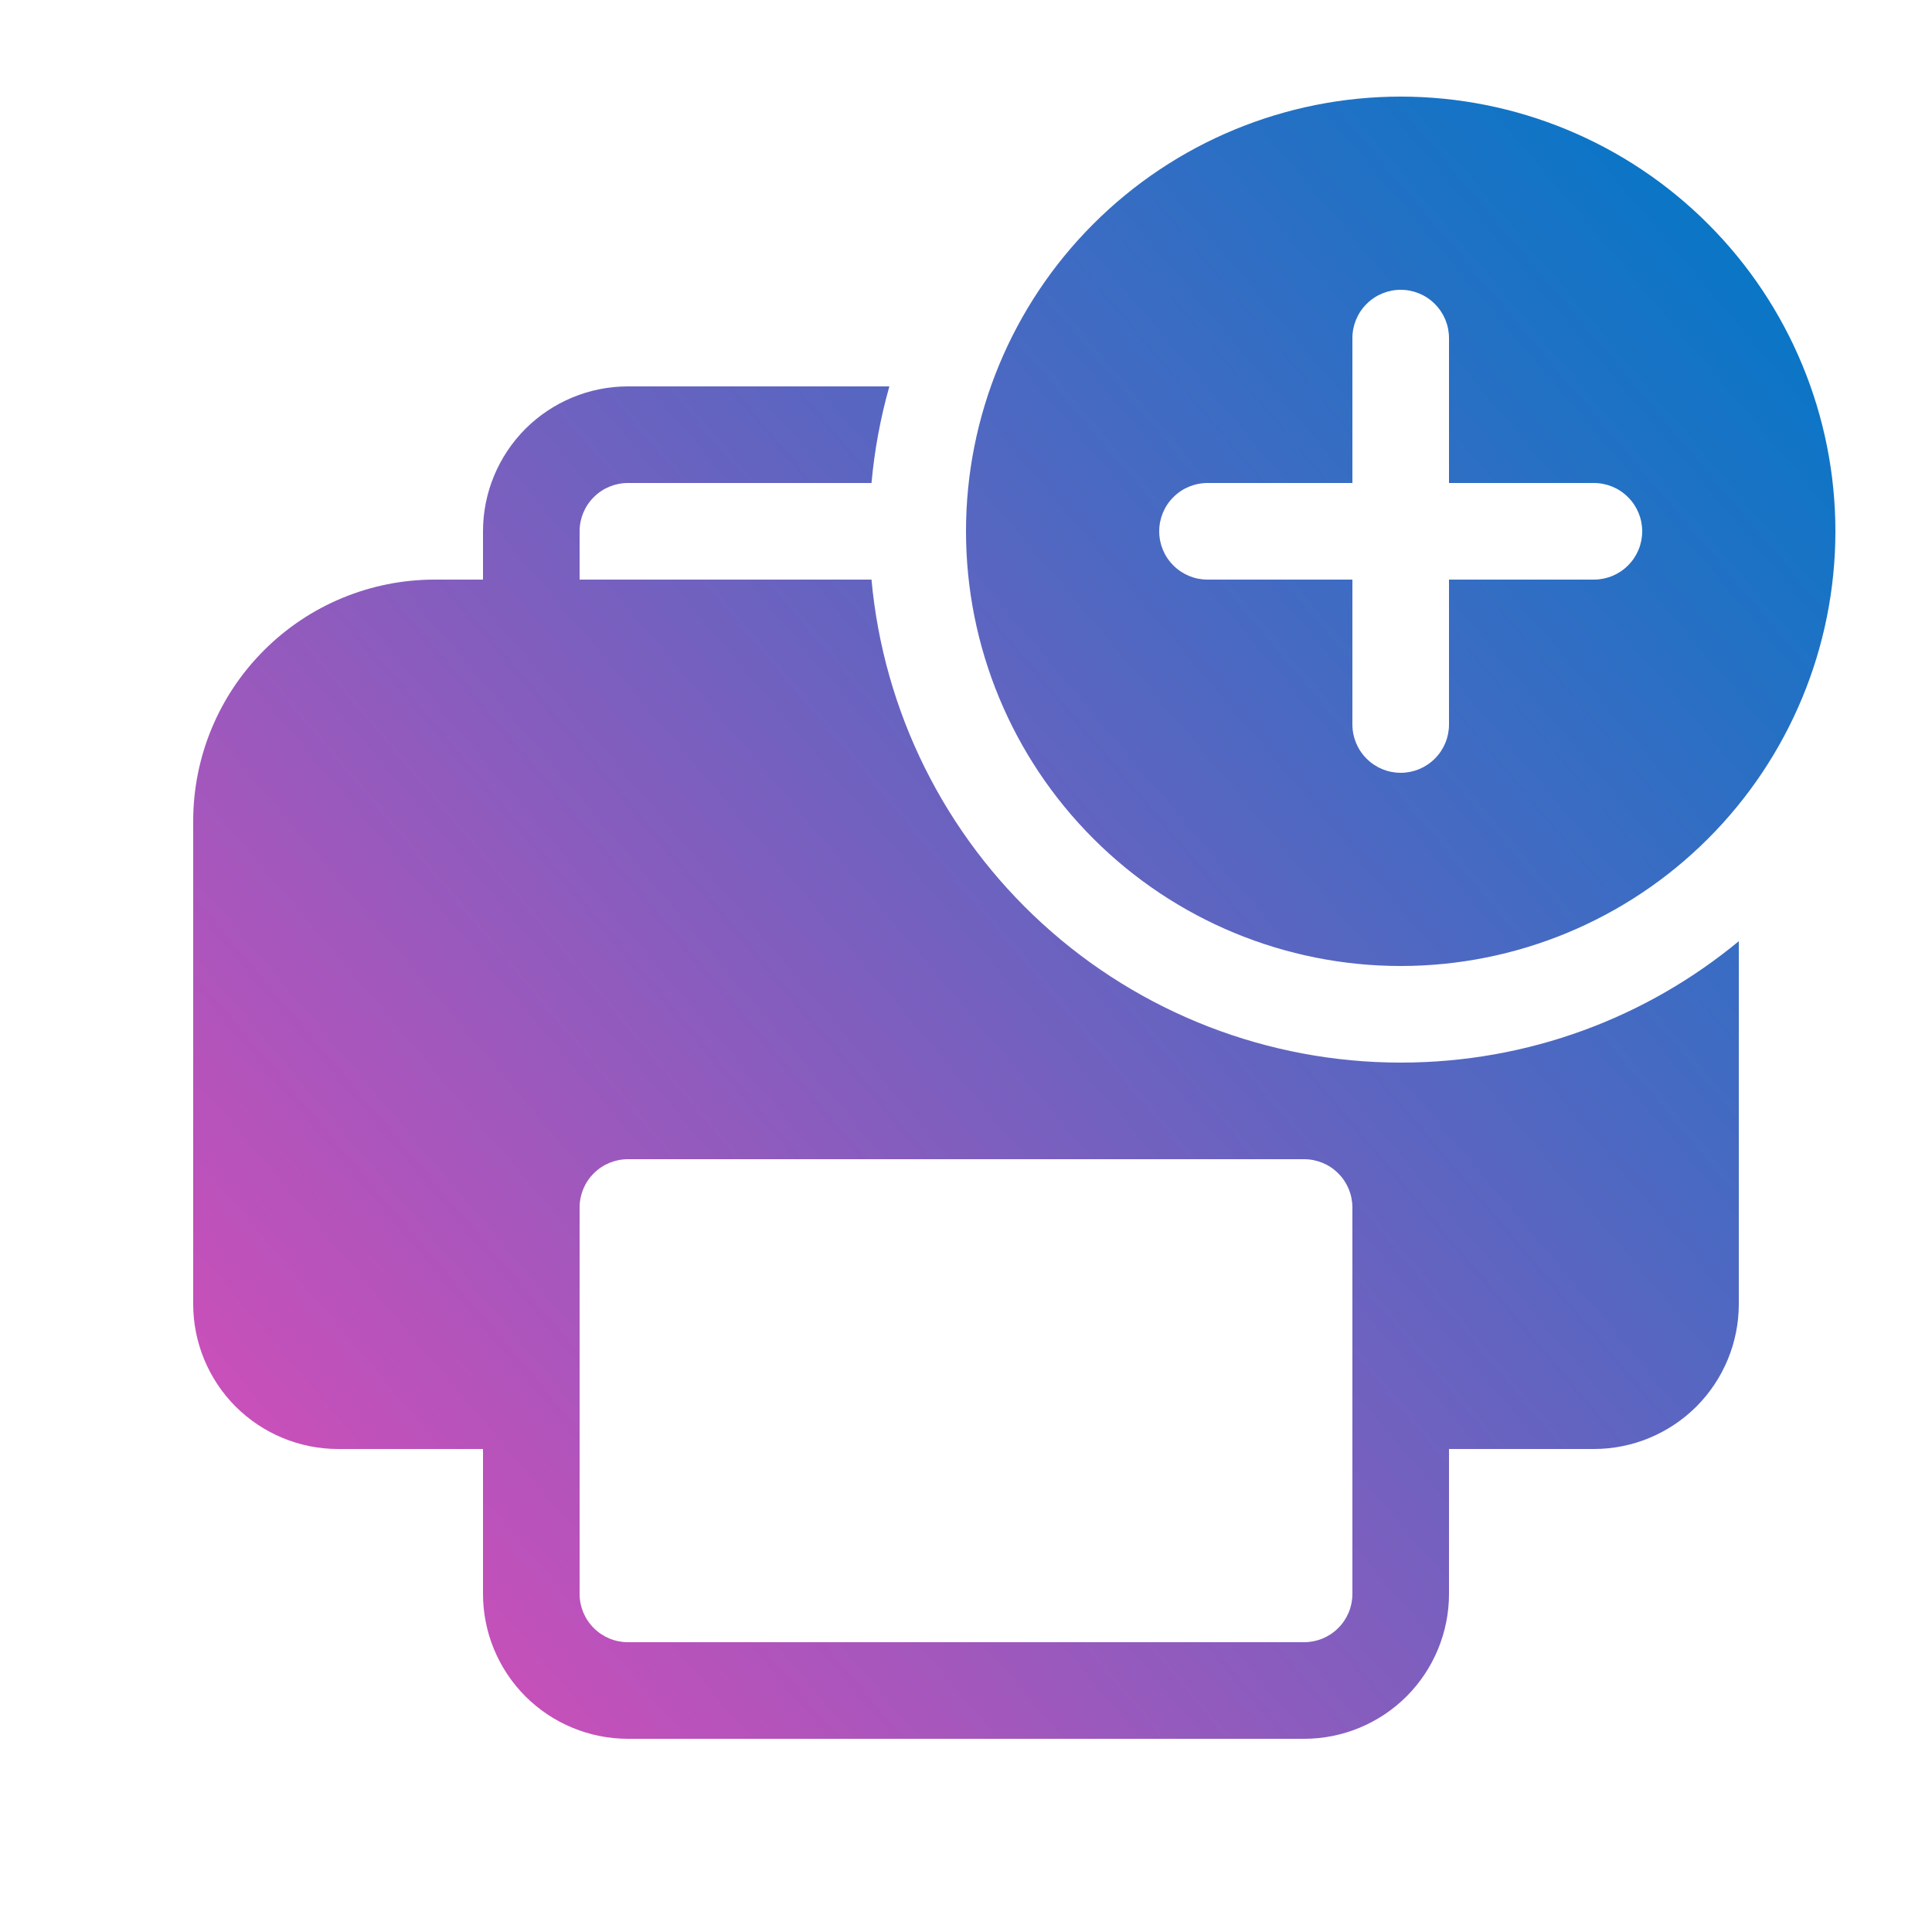
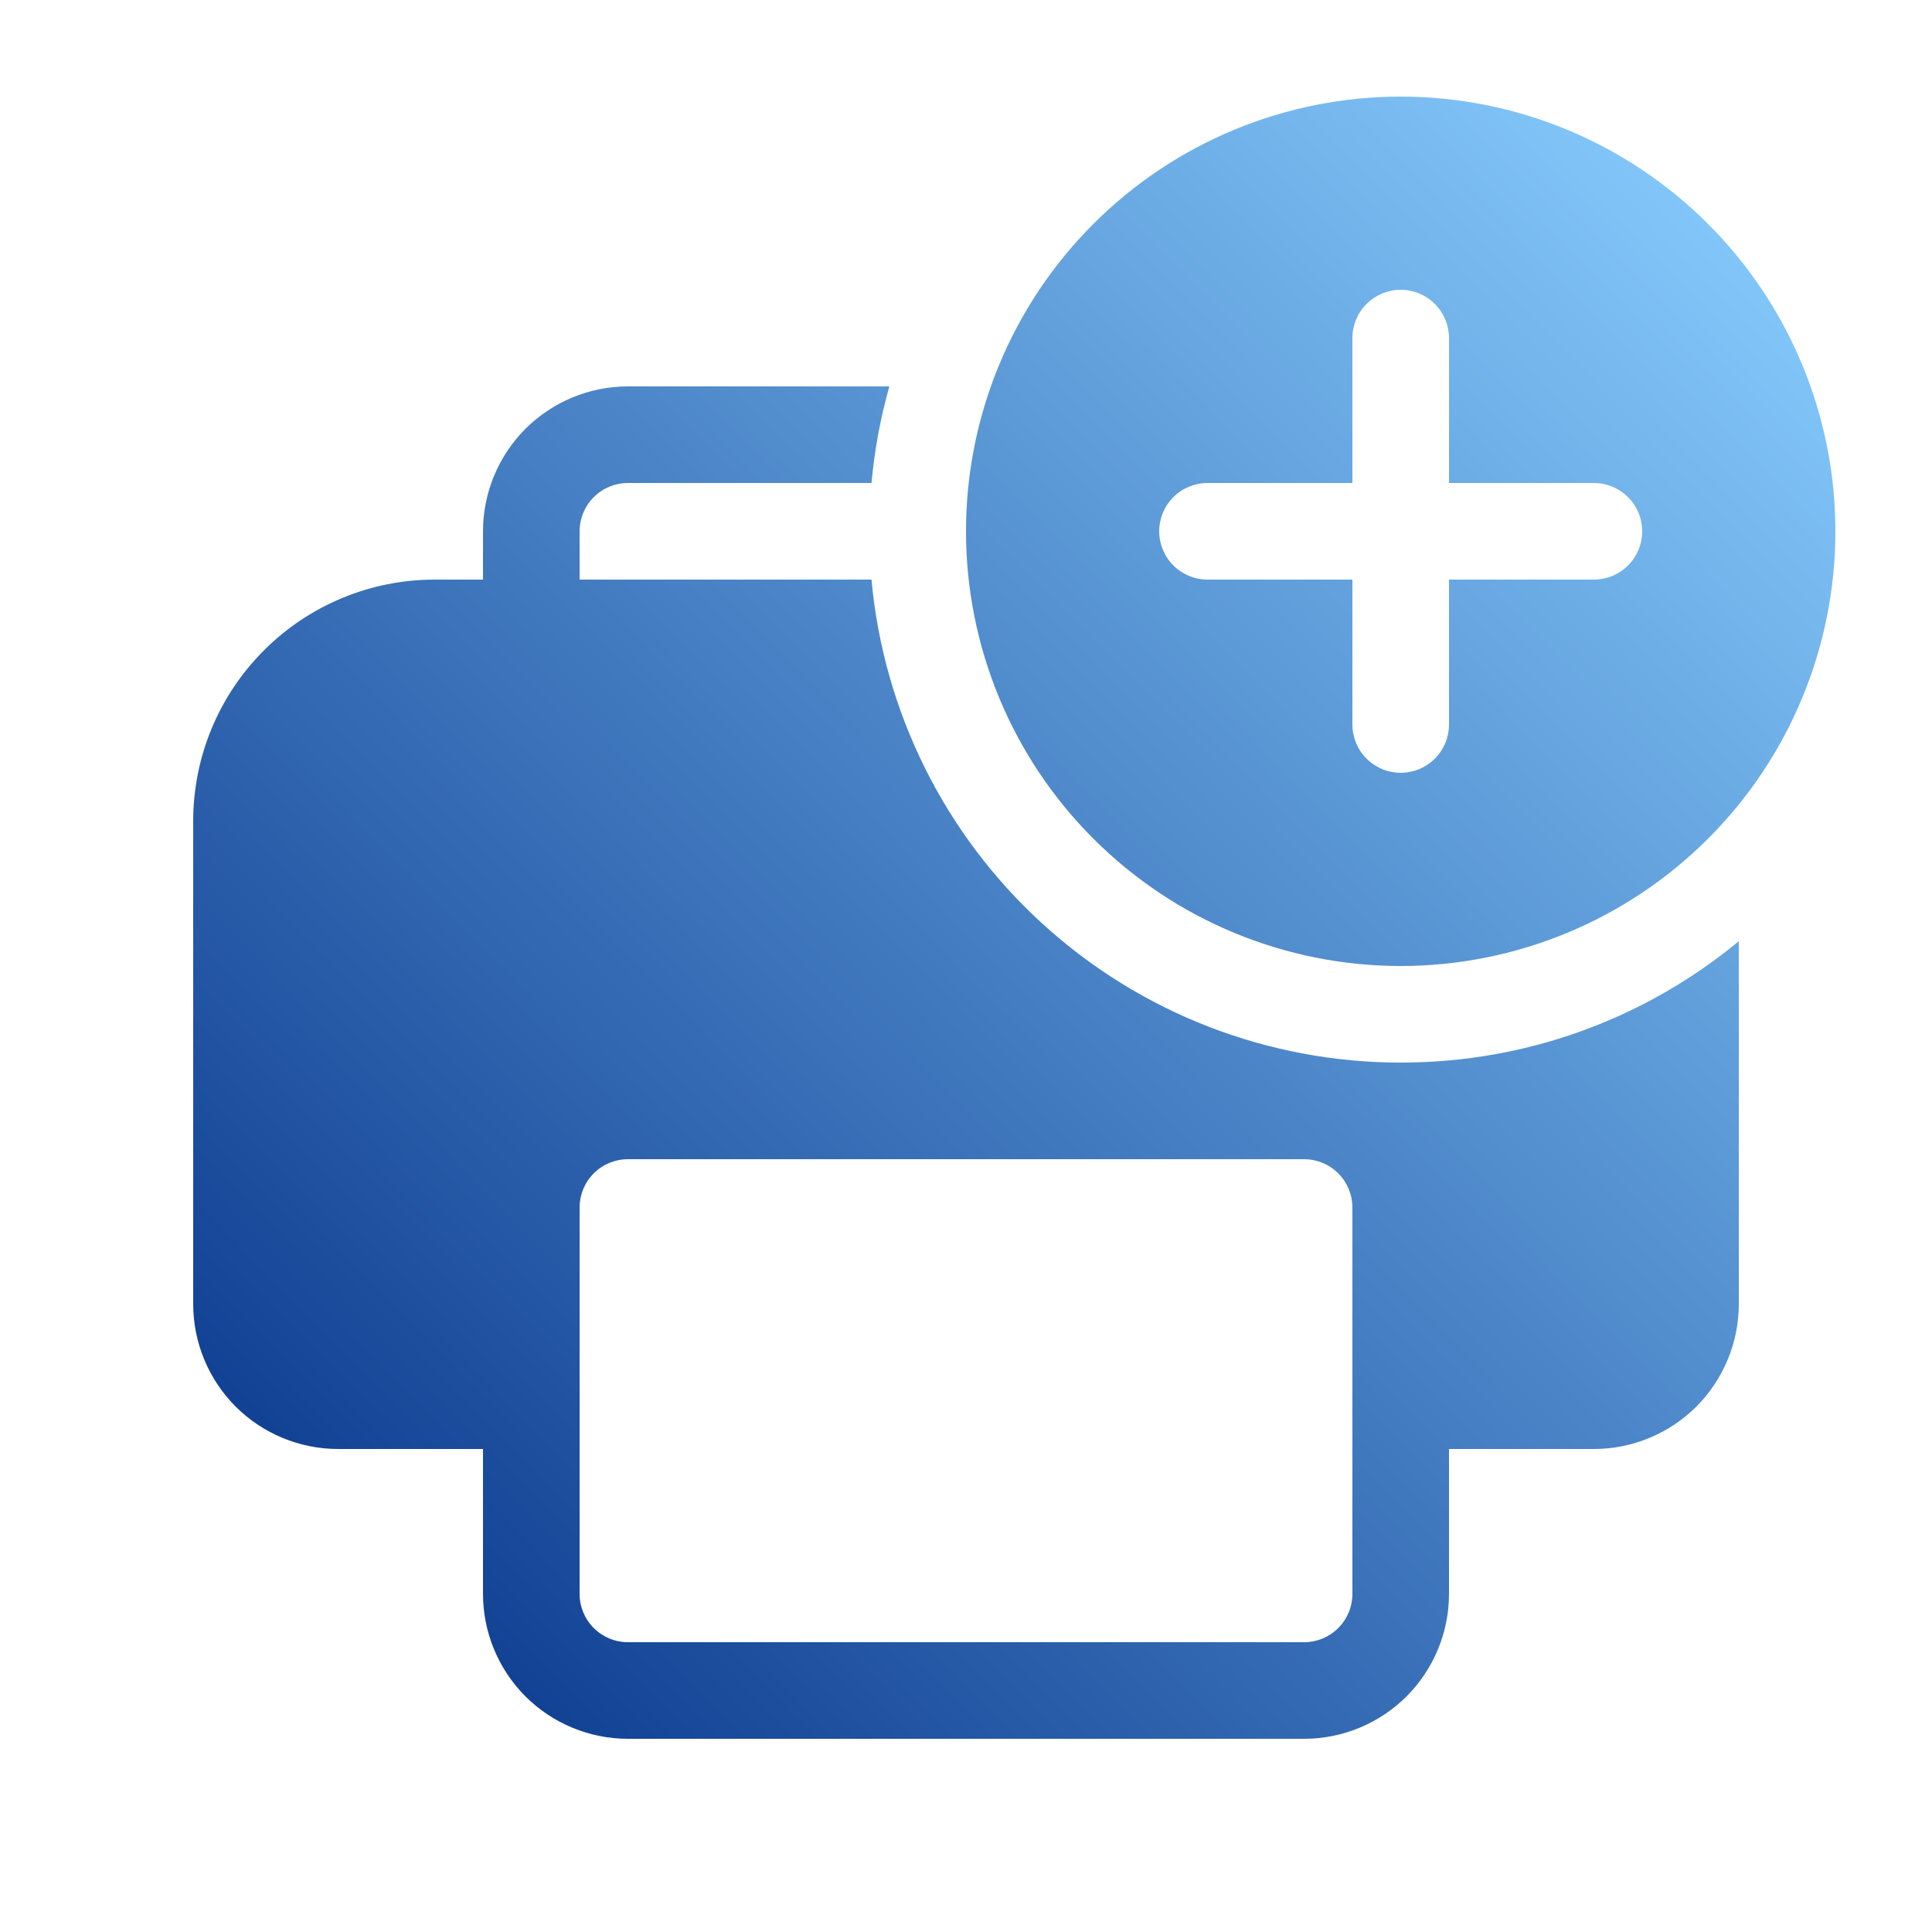
<svg xmlns="http://www.w3.org/2000/svg" width="24" height="24" viewBox="0 0 24 24" fill="none">
  <path d="M22.8 6.6C22.8 8.032 22.231 9.406 21.218 10.418C20.206 11.431 18.832 12 17.4 12C15.968 12 14.594 11.431 13.582 10.418C12.569 9.406 12 8.032 12 6.6C12 5.168 12.569 3.794 13.582 2.782C14.594 1.769 15.968 1.2 17.4 1.2C18.832 1.2 20.206 1.769 21.218 2.782C22.231 3.794 22.8 5.168 22.8 6.6V6.6ZM18 4.2C18 4.041 17.937 3.888 17.824 3.776C17.712 3.663 17.559 3.6 17.4 3.6C17.241 3.6 17.088 3.663 16.976 3.776C16.863 3.888 16.8 4.041 16.8 4.2V6H15C14.841 6 14.688 6.063 14.576 6.176C14.463 6.288 14.4 6.441 14.4 6.6C14.4 6.759 14.463 6.912 14.576 7.024C14.688 7.137 14.841 7.2 15 7.2H16.8V9C16.8 9.159 16.863 9.312 16.976 9.424C17.088 9.537 17.241 9.6 17.4 9.6C17.559 9.6 17.712 9.537 17.824 9.424C17.937 9.312 18 9.159 18 9V7.2H19.8C19.959 7.2 20.112 7.137 20.224 7.024C20.337 6.912 20.4 6.759 20.4 6.6C20.4 6.441 20.337 6.288 20.224 6.176C20.112 6.063 19.959 6 19.8 6H18V4.2ZM17.4 13.2C18.996 13.2 20.46 12.634 21.6 11.692V16.2C21.6 16.677 21.41 17.135 21.073 17.473C20.735 17.81 20.277 18 19.8 18H18V19.8C18 20.277 17.81 20.735 17.473 21.073C17.135 21.41 16.677 21.6 16.2 21.6H7.8C7.323 21.6 6.865 21.41 6.527 21.073C6.19 20.735 6 20.277 6 19.8V18H4.2C3.723 18 3.265 17.81 2.927 17.473C2.59 17.135 2.4 16.677 2.4 16.2V10.2C2.4 9.404 2.716 8.641 3.279 8.079C3.841 7.516 4.604 7.2 5.4 7.2H6V6.6C6 6.123 6.19 5.665 6.527 5.327C6.865 4.99 7.323 4.8 7.8 4.8H11.048C10.937 5.192 10.863 5.594 10.826 6H7.8C7.641 6 7.488 6.063 7.376 6.176C7.263 6.288 7.2 6.441 7.2 6.6V7.2H10.826C10.976 8.84 11.733 10.365 12.95 11.475C14.166 12.585 15.753 13.2 17.4 13.2V13.2ZM7.2 15V19.8C7.2 19.959 7.263 20.112 7.376 20.224C7.488 20.337 7.641 20.4 7.8 20.4H16.2C16.359 20.4 16.512 20.337 16.624 20.224C16.737 20.112 16.8 19.959 16.8 19.8V15C16.8 14.841 16.737 14.688 16.624 14.576C16.512 14.463 16.359 14.4 16.2 14.4H7.8C7.641 14.4 7.488 14.463 7.376 14.576C7.263 14.688 7.2 14.841 7.2 15Z" fill="url(#paint0_linear_22_206)" />
  <defs>
-     <linearGradient id="paint0_linear_22_206" x1="21.6" y1="3" x2="2.4" y2="19.2" gradientUnits="userSpaceOnUse">
-       <stop stop-color="#0976C6" />
-       <stop offset="1" stop-color="#D54DB9" />
+     <linearGradient id="paint0_linear_22_206" x1="3" y1="22" x2="23" y2="2.5" gradientUnits="userSpaceOnUse">
+       <stop stop-color="#033087" />
+       <stop offset="1" stop-color="#89CEFF" />
    </linearGradient>
  </defs>
</svg>
